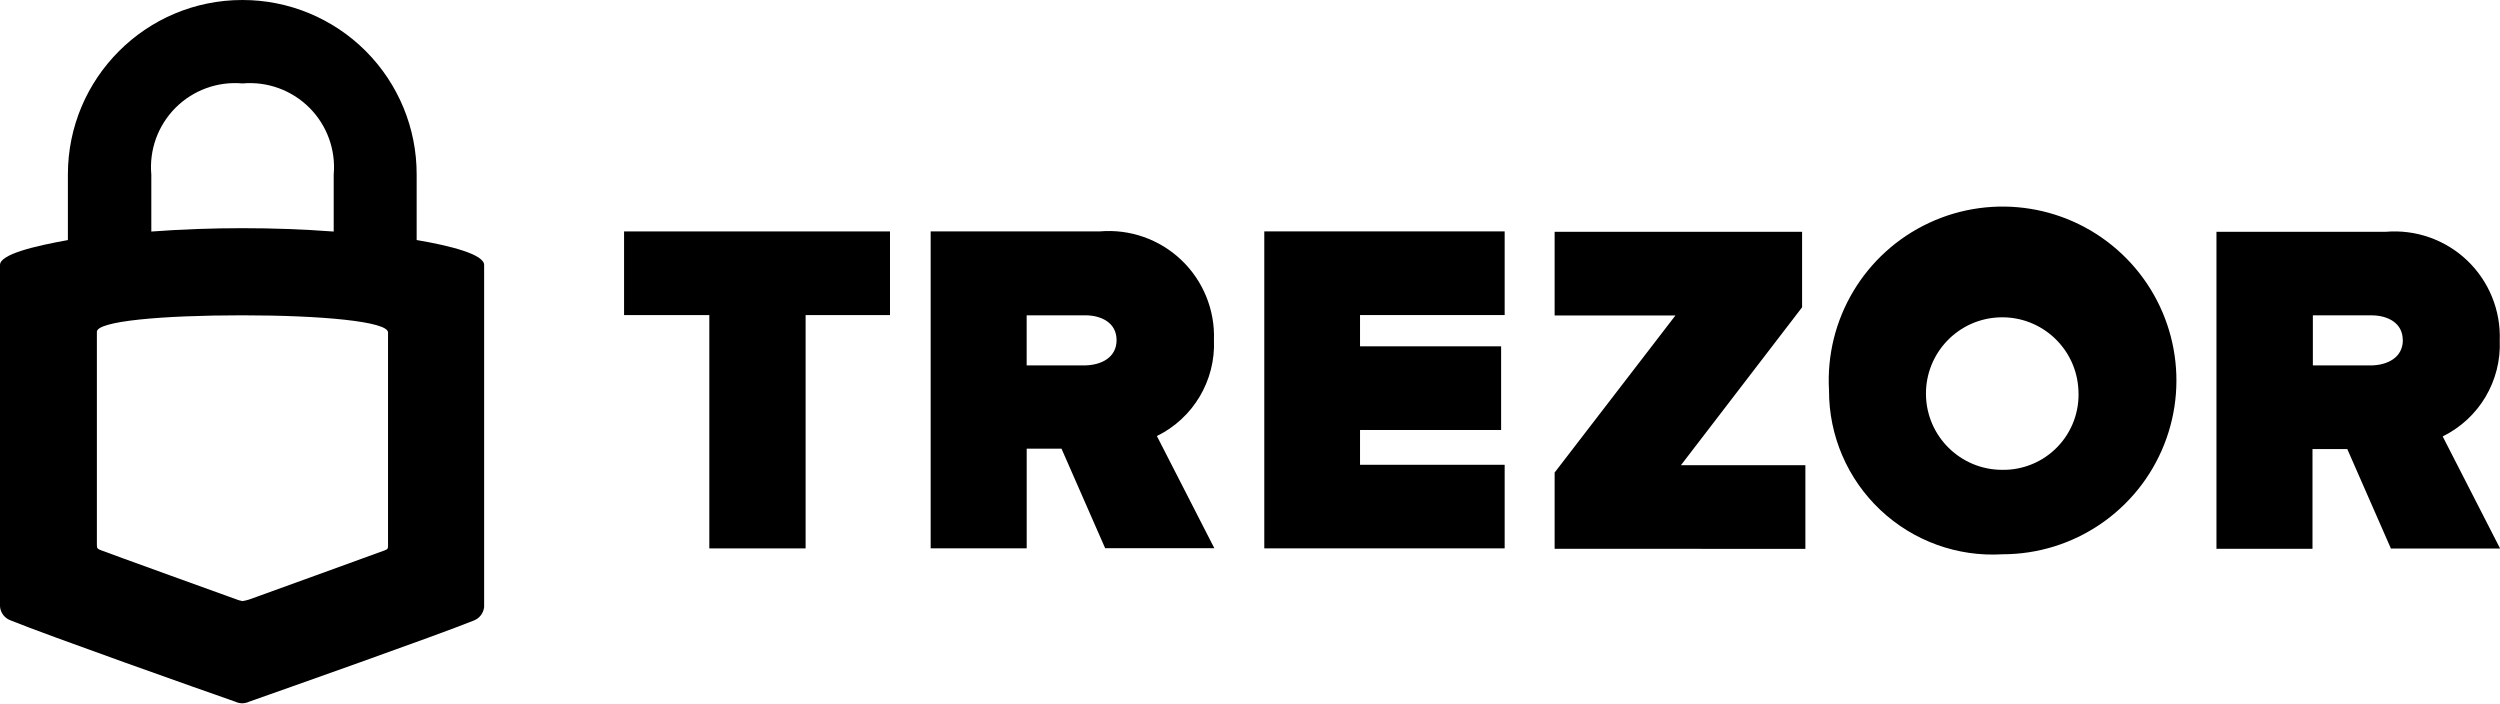
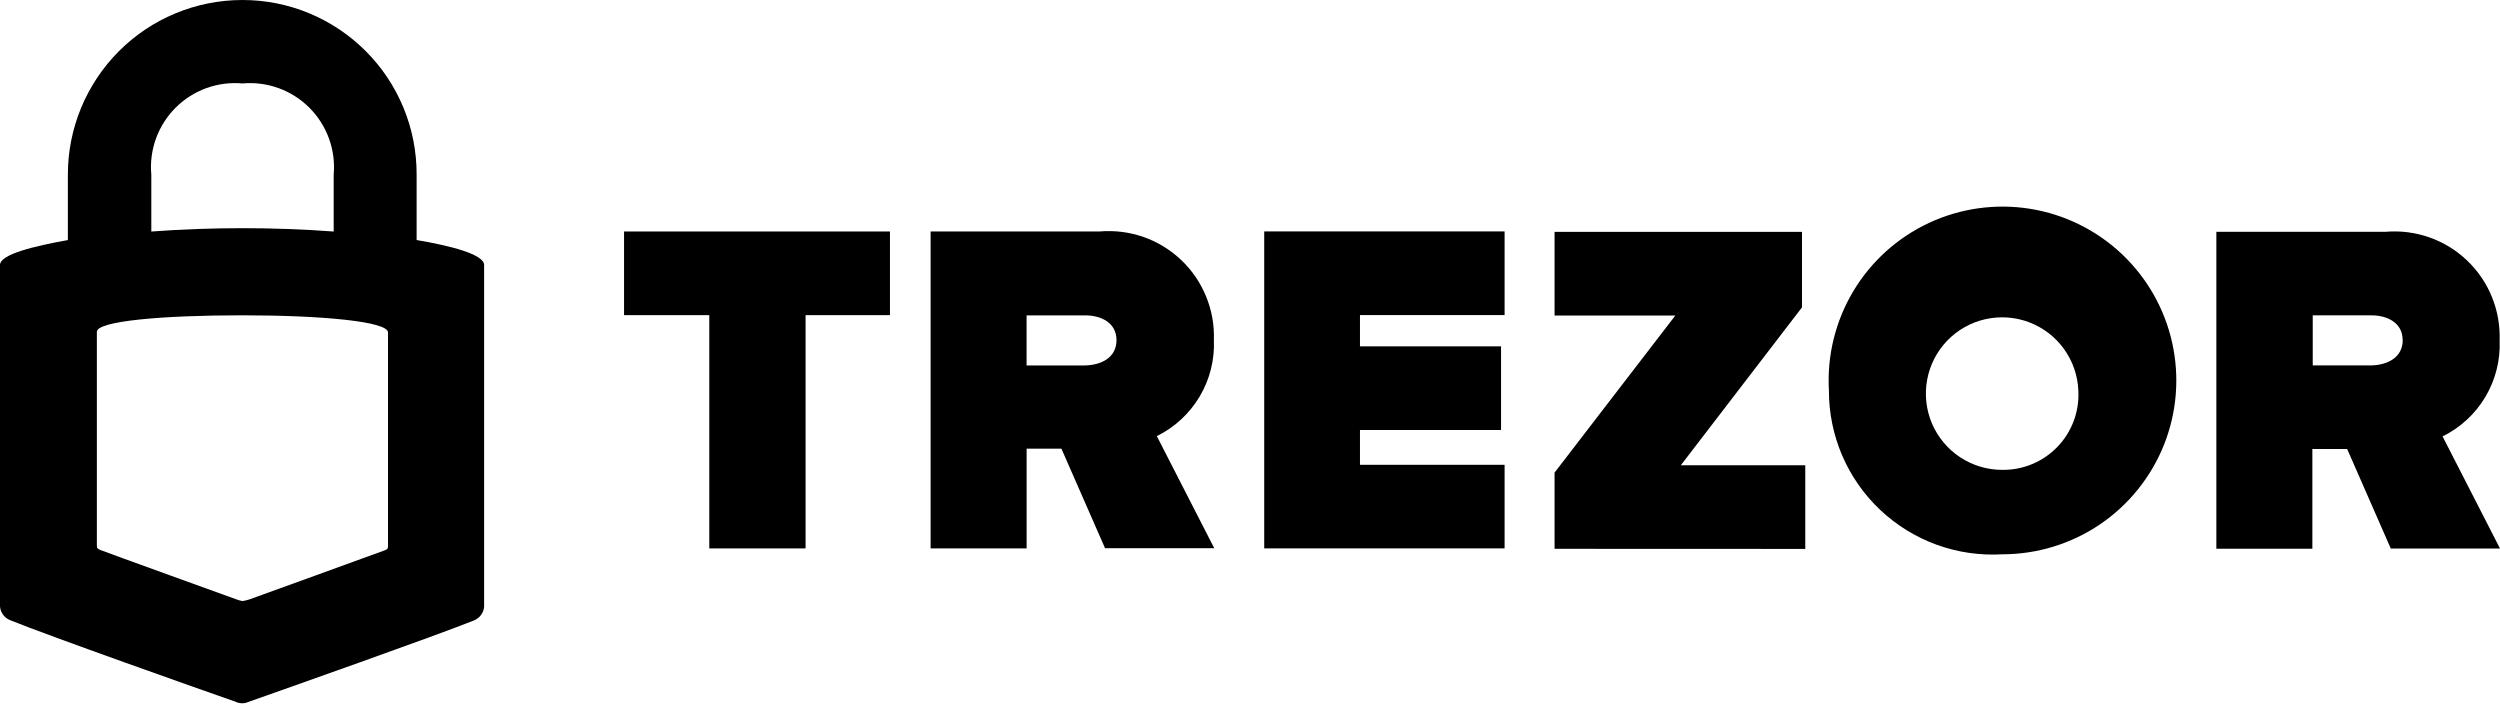
- <svg xmlns="http://www.w3.org/2000/svg" id="trezor" width="67.688" height="19.045" viewBox="0 0 67.688 19.045">
-   <path id="path7" d="M6.565,0A4.725,4.725,0,0,0,1.838,4.727V6.5C.92,6.665,0,6.886,0,7.174V16.42a.436.436,0,0,0,.287.377c1.041.422,5.138,1.872,6.08,2.2a.471.471,0,0,0,.187.045A.433.433,0,0,0,6.741,19c.941-.332,5.049-1.782,6.09-2.2a.44.44,0,0,0,.277-.366V7.174c0-.287-.907-.519-1.827-.675V4.727A4.714,4.714,0,0,0,6.565,0Zm0,2.259a2.277,2.277,0,0,1,2.47,2.47v1.54a33.556,33.556,0,0,0-4.938,0V4.73A2.275,2.275,0,0,1,6.565,2.259ZM6.554,8.537c2.149,0,3.952.166,3.952.464v5.768c0,.09-.011.1-.09.132S6.752,16.23,6.752,16.23a1.227,1.227,0,0,1-.187.045.974.974,0,0,1-.187-.055S2.789,14.925,2.713,14.89s-.09-.045-.09-.132V8.99C2.6,8.692,4.405,8.537,6.554,8.537Z" fill="#000000" />
-   <g id="g3222" transform="translate(16.897 6.127)">
-     <path id="path13" d="M551.864,533.671v-6.317h-2.308v-2.265h7.2v2.265h-2.285v6.317Z" transform="translate(-549.556 -524.95)" fill="#000000" />
-     <path id="path15" d="M869.014,533.671l-1.184-2.7h-.942v2.7h-2.6v-8.582h4.581a2.849,2.849,0,0,1,3.089,2.941,2.765,2.765,0,0,1-1.545,2.6l1.555,3.036h-2.951Zm.307-5.642c0-.466-.413-.668-.847-.668h-1.587v1.356h1.587C868.908,528.707,869.322,528.506,869.322,528.03Z" transform="translate(-855.987 -524.951)" fill="#000000" />
-     <path id="path17" d="M1207.017,533.671v-8.582h6.508v2.265h-3.916v.847h3.82v2.265h-3.82v.942h3.916v2.263Z" transform="translate(-1189.683 -524.951)" fill="#000000" />
-     <path id="path19" d="M1505.211,534.054V531.99l3.271-4.253h-3.271v-2.265h6.7v2.044l-3.281,4.276H1512v2.265Z" transform="translate(-1480.016 -525.323)" fill="#000000" />
-     <path id="path21" d="M1786.966,524.277a4.707,4.707,0,1,1,4.7,4.435A4.43,4.43,0,0,1,1786.966,524.277Zm6.753,0a2.065,2.065,0,1,0-2.064,2.149A2.035,2.035,0,0,0,1793.719,524.277Z" transform="translate(-1754.342 -519.832)" fill="#000000" />
-     <path id="path23" d="M2189.479,534.054l-1.184-2.7h-.942v2.7h-2.6v-8.582h4.581a2.849,2.849,0,0,1,3.089,2.94,2.765,2.765,0,0,1-1.545,2.6l1.555,3.036h-2.951Zm.318-5.652c0-.466-.413-.668-.847-.668h-1.587v1.356h1.587C2189.385,529.08,2189.8,528.878,2189.8,528.4Z" transform="translate(-2141.639 -525.323)" fill="#000000" />
-   </g>
+ <svg xmlns="http://www.w3.org/2000/svg" width="74" height="21" viewBox="0 0 74 21" fill="none">
+   <path d="M7.177 4.72206e-07C6.498 -0 5.826 0.133 5.199 0.393C4.572 0.652 4.002 1.033 3.522 1.513C3.042 1.993 2.662 2.563 2.402 3.19C2.142 3.817 2.009 4.489 2.009 5.168V7.106C1.006 7.286 0 7.528 0 7.843V17.95C0.007 18.042 0.04 18.13 0.096 18.203C0.152 18.276 0.227 18.331 0.314 18.363C1.452 18.824 5.931 20.409 6.96 20.767C7.024 20.798 7.094 20.815 7.165 20.817C7.236 20.817 7.305 20.801 7.369 20.771C8.398 20.408 12.889 18.823 14.027 18.366C14.109 18.333 14.181 18.279 14.235 18.208C14.288 18.138 14.321 18.054 14.33 17.966V7.843C14.33 7.529 13.338 7.275 12.332 7.105V5.168C12.334 4.489 12.202 3.818 11.944 3.191C11.686 2.564 11.306 1.994 10.827 1.514C10.348 1.034 9.779 0.653 9.153 0.393C8.527 0.133 7.855 -0 7.177 4.72206e-07ZM7.177 2.47C7.54 2.437 7.905 2.485 8.247 2.609C8.589 2.733 8.9 2.931 9.158 3.189C9.415 3.446 9.613 3.757 9.737 4.099C9.862 4.442 9.909 4.807 9.877 5.17V6.853C8.08 6.721 6.276 6.721 4.479 6.853V5.171C4.446 4.808 4.493 4.443 4.617 4.1C4.741 3.758 4.939 3.447 5.196 3.189C5.453 2.932 5.764 2.734 6.106 2.609C6.449 2.485 6.814 2.437 7.177 2.47ZM7.165 9.333C9.514 9.333 11.485 9.514 11.485 9.84V16.145C11.485 16.244 11.473 16.255 11.387 16.29C11.3 16.325 7.381 17.743 7.381 17.743C7.315 17.764 7.246 17.781 7.177 17.792C7.107 17.779 7.038 17.759 6.972 17.732C6.972 17.732 3.049 16.316 2.966 16.278C2.883 16.239 2.867 16.229 2.867 16.134V9.828C2.842 9.502 4.816 9.333 7.165 9.333Z" fill="black" />
+   <path d="M20.995 16.233V9.328H18.472V6.852H26.343V9.328H23.845V16.233H20.995Z" fill="black" />
+   <path d="M32.712 16.233L31.418 13.281H30.388V16.233H27.546V6.851H32.554C32.993 6.814 33.435 6.87 33.851 7.016C34.267 7.162 34.647 7.395 34.966 7.699C35.285 8.003 35.536 8.371 35.702 8.779C35.869 9.187 35.947 9.626 35.931 10.066C35.956 10.653 35.809 11.234 35.509 11.739C35.209 12.243 34.769 12.65 34.242 12.909L35.942 16.227H32.716L32.712 16.233ZM33.048 10.065C33.048 9.556 32.596 9.335 32.122 9.335H30.387V10.817H32.122C32.596 10.806 33.049 10.587 33.049 10.066L33.048 10.065Z" fill="black" />
+   <path d="M37.421 16.232V6.85H44.536V9.326H40.255V10.252H44.431V12.728H40.255V13.758H44.536V16.232H37.421Z" fill="black" />
+   <path d="M46.015 16.245V13.989L49.59 9.339H46.015V6.863H53.339V9.098L49.752 13.772H53.436V16.248L46.015 16.245Z" fill="black" />
+   <path d="M54.136 11.558C54.077 10.53 54.328 9.507 54.856 8.622C55.384 7.738 56.166 7.032 57.1 6.597C58.034 6.162 59.077 6.017 60.094 6.181C61.111 6.345 62.056 6.811 62.805 7.518C63.554 8.226 64.074 9.141 64.297 10.147C64.52 11.153 64.436 12.203 64.056 13.161C63.675 14.118 63.016 14.939 62.164 15.518C61.311 16.097 60.305 16.406 59.275 16.407C58.614 16.447 57.952 16.351 57.329 16.126C56.707 15.9 56.137 15.549 55.656 15.095C55.174 14.641 54.791 14.092 54.529 13.484C54.268 12.876 54.134 12.22 54.136 11.558ZM61.519 11.558C61.501 11.116 61.353 10.689 61.094 10.33C60.836 9.971 60.477 9.696 60.063 9.539C59.65 9.382 59.199 9.351 58.767 9.448C58.335 9.545 57.942 9.767 57.635 10.086C57.328 10.406 57.123 10.808 57.043 11.243C56.963 11.678 57.013 12.127 57.186 12.535C57.36 12.942 57.649 13.289 58.018 13.533C58.387 13.777 58.82 13.908 59.263 13.908C59.568 13.912 59.871 13.854 60.154 13.737C60.436 13.619 60.69 13.445 60.902 13.224C61.114 13.004 61.278 12.742 61.384 12.456C61.49 12.169 61.536 11.863 61.519 11.558Z" fill="black" />
+   <path d="M70.77 16.243L69.476 13.291H68.446V16.243H65.604V6.861H70.612C71.051 6.824 71.493 6.88 71.909 7.026C72.324 7.172 72.704 7.404 73.023 7.708C73.343 8.012 73.594 8.38 73.76 8.788C73.926 9.196 74.004 9.635 73.989 10.075C74.014 10.662 73.867 11.243 73.567 11.748C73.267 12.252 72.827 12.659 72.3 12.917L74 16.236H70.773L70.77 16.243ZM71.118 10.064C71.118 9.555 70.666 9.334 70.192 9.334H68.457V10.816H70.192C70.667 10.805 71.121 10.585 71.121 10.062L71.118 10.064Z" fill="black" />
</svg>
